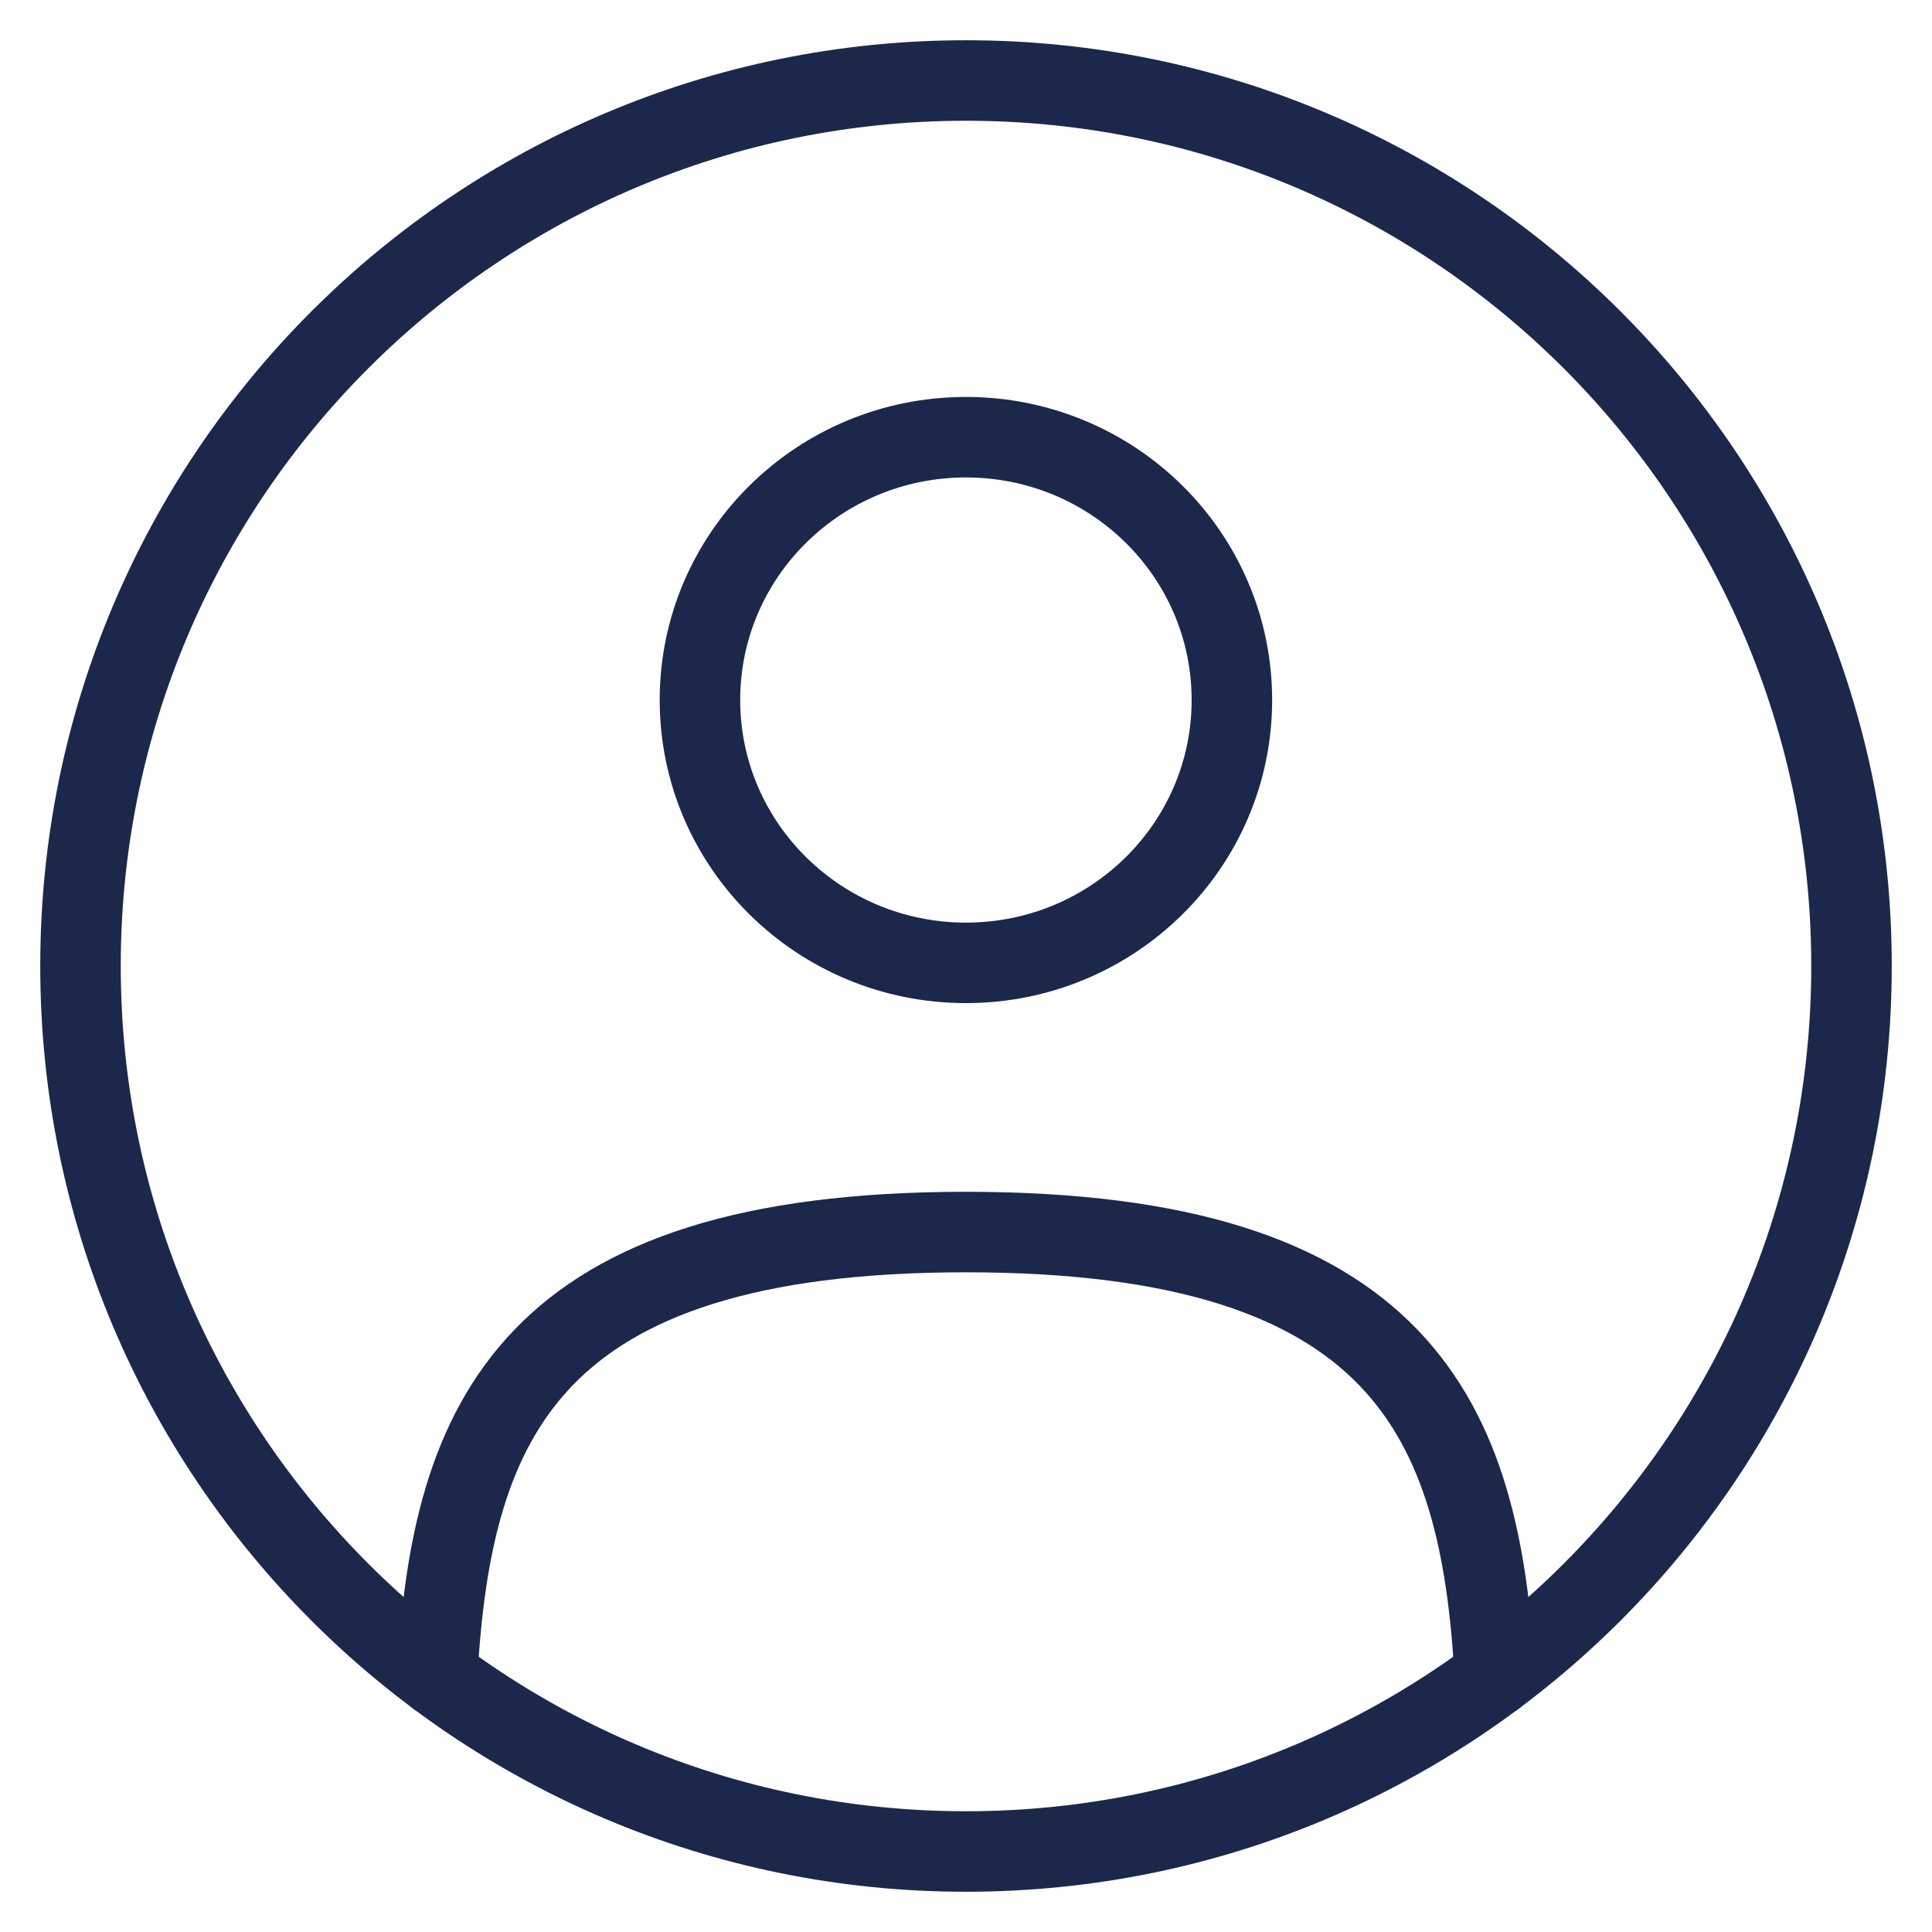
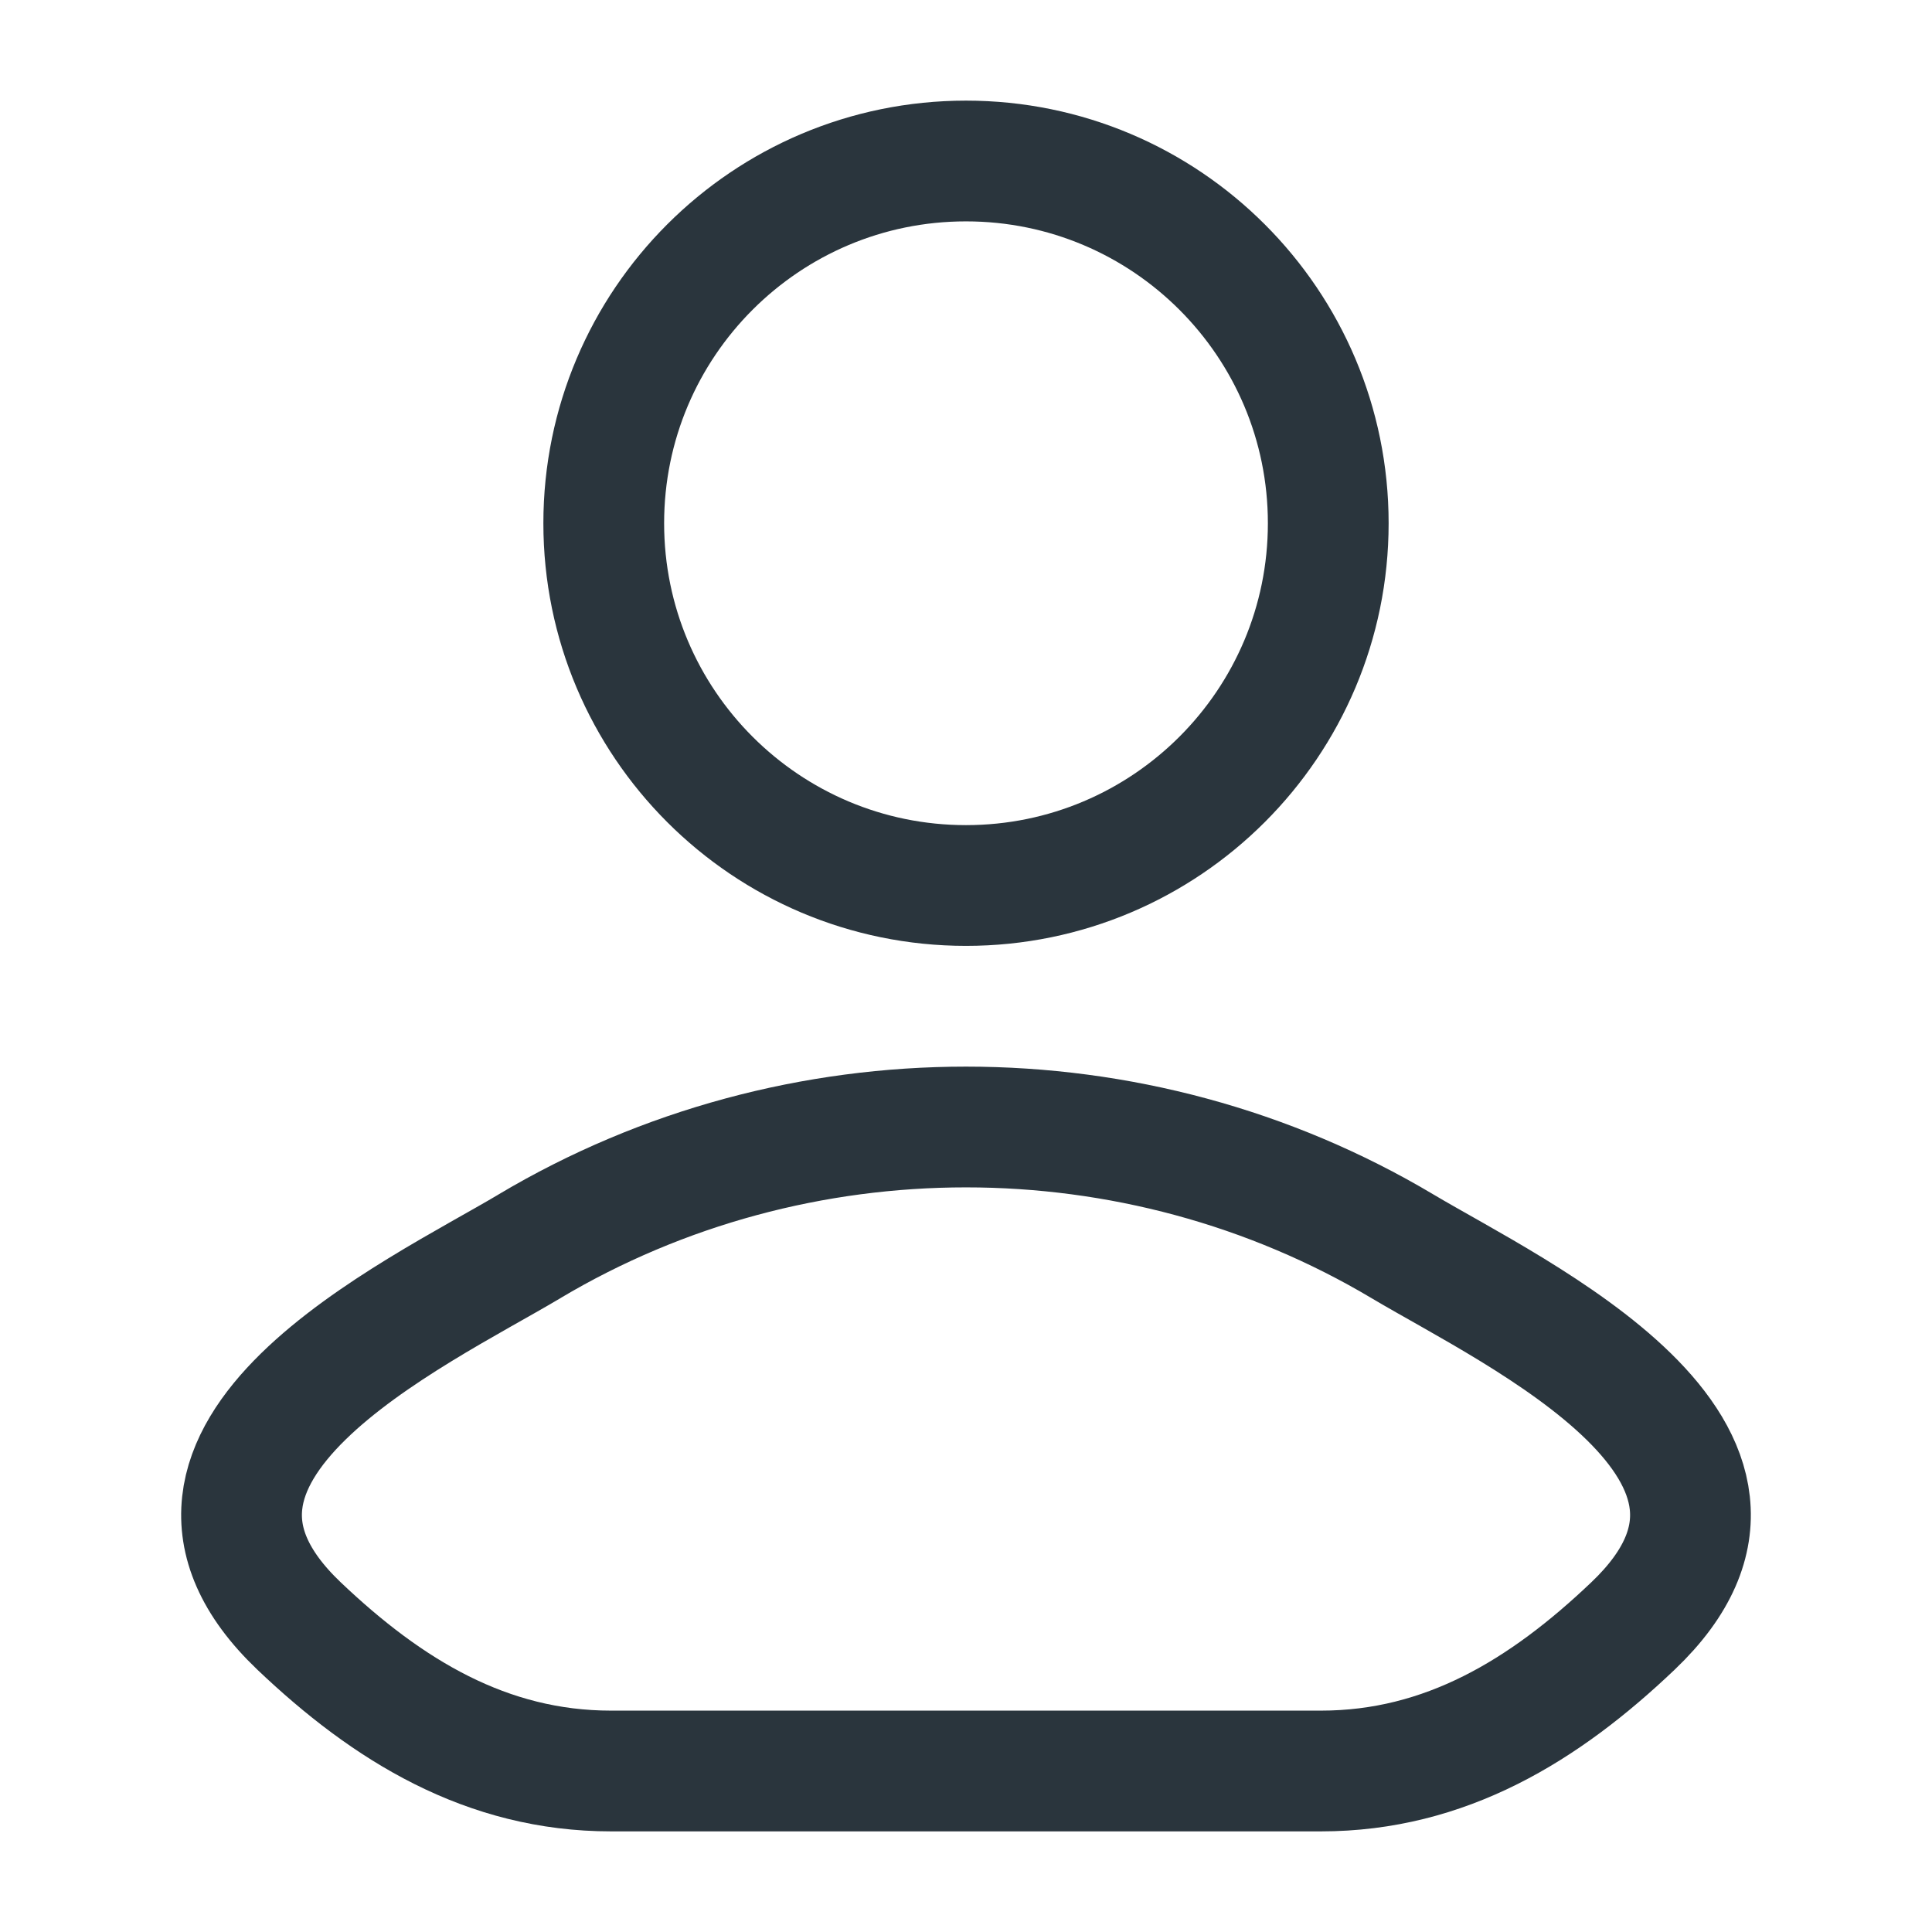
- <svg xmlns="http://www.w3.org/2000/svg" width="24" height="24" viewBox="0 0 24 24" fill="none">
-   <path d="M11.999 11.961C13.824 11.961 15.303 10.499 15.303 8.696C15.303 6.892 13.824 5.431 11.999 5.431C10.175 5.431 8.695 6.892 8.695 8.696C8.695 10.499 10.175 11.961 11.999 11.961Z" stroke="#1C274C" />
-   <path d="M12 23C18.075 23 23 18.075 23 12C23 5.925 18.075 1 12 1C5.925 1 1 5.925 1 12C1 18.075 5.925 23 12 23Z" stroke="#1C274C" />
-   <path d="M18.569 20.824C18.393 17.632 17.419 15.305 11.999 15.305C6.58 15.305 5.606 17.632 5.431 20.824" stroke="#1C274C" stroke-linecap="round" />
+ <svg xmlns="http://www.w3.org/2000/svg" fill="none" height="24" viewBox="0 0 24 24" width="24">
+   <g stroke="#2a353d" stroke-width="1.5">
+     <path d="m6.578 15.482c-1.415.842-5.124 2.562-2.865 4.715 1.104 1.051 2.333 1.803 3.878 1.803h8.818c1.545 0 2.775-.752 3.878-1.803 2.259-2.152-1.45-3.873-2.865-4.715-3.318-1.976-7.527-1.976-10.845 0z" stroke-linecap="round" stroke-linejoin="round" />
+     <path d="m16.5 6.5c0 2.485-2.015 4.5-4.5 4.5-2.485 0-4.5-2.015-4.5-4.5s2.015-4.5 4.5-4.5c2.485 0 4.5 2.015 4.5 4.5z" />
+   </g>
</svg>
